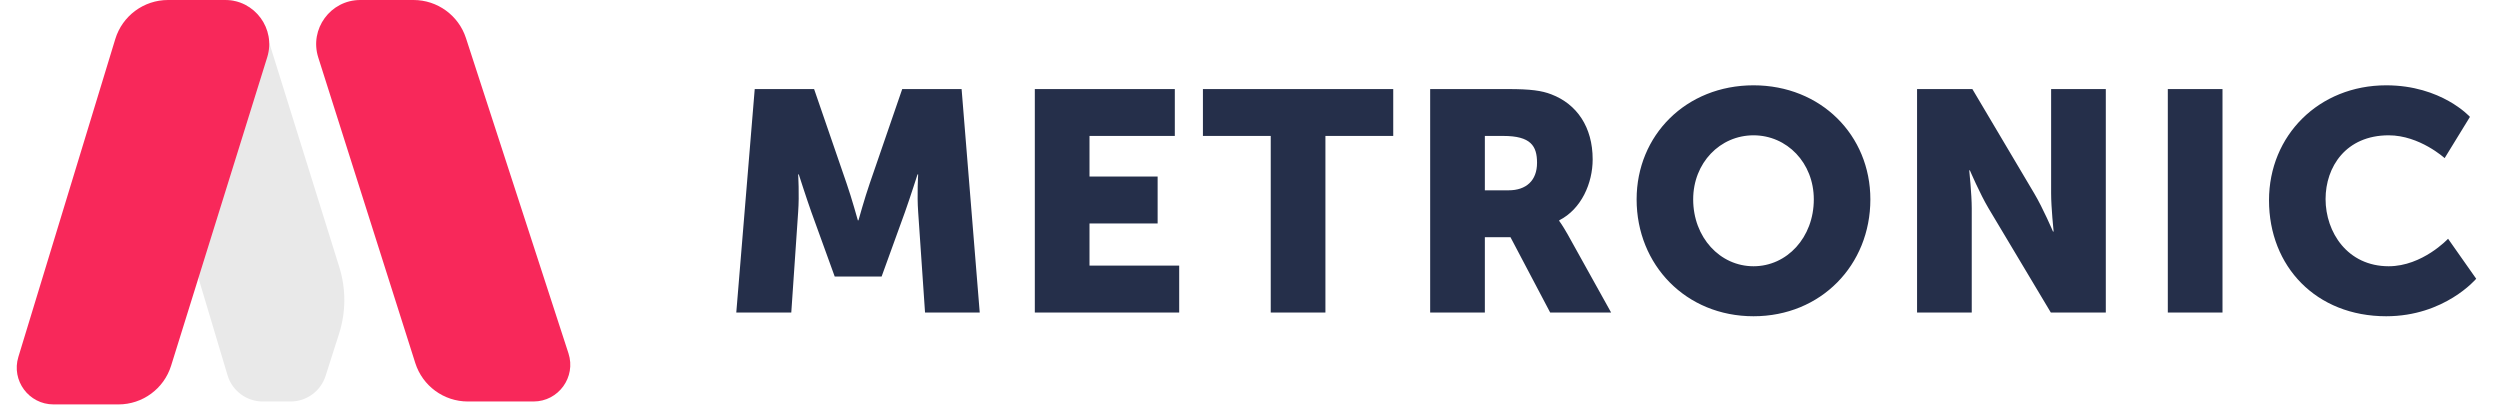
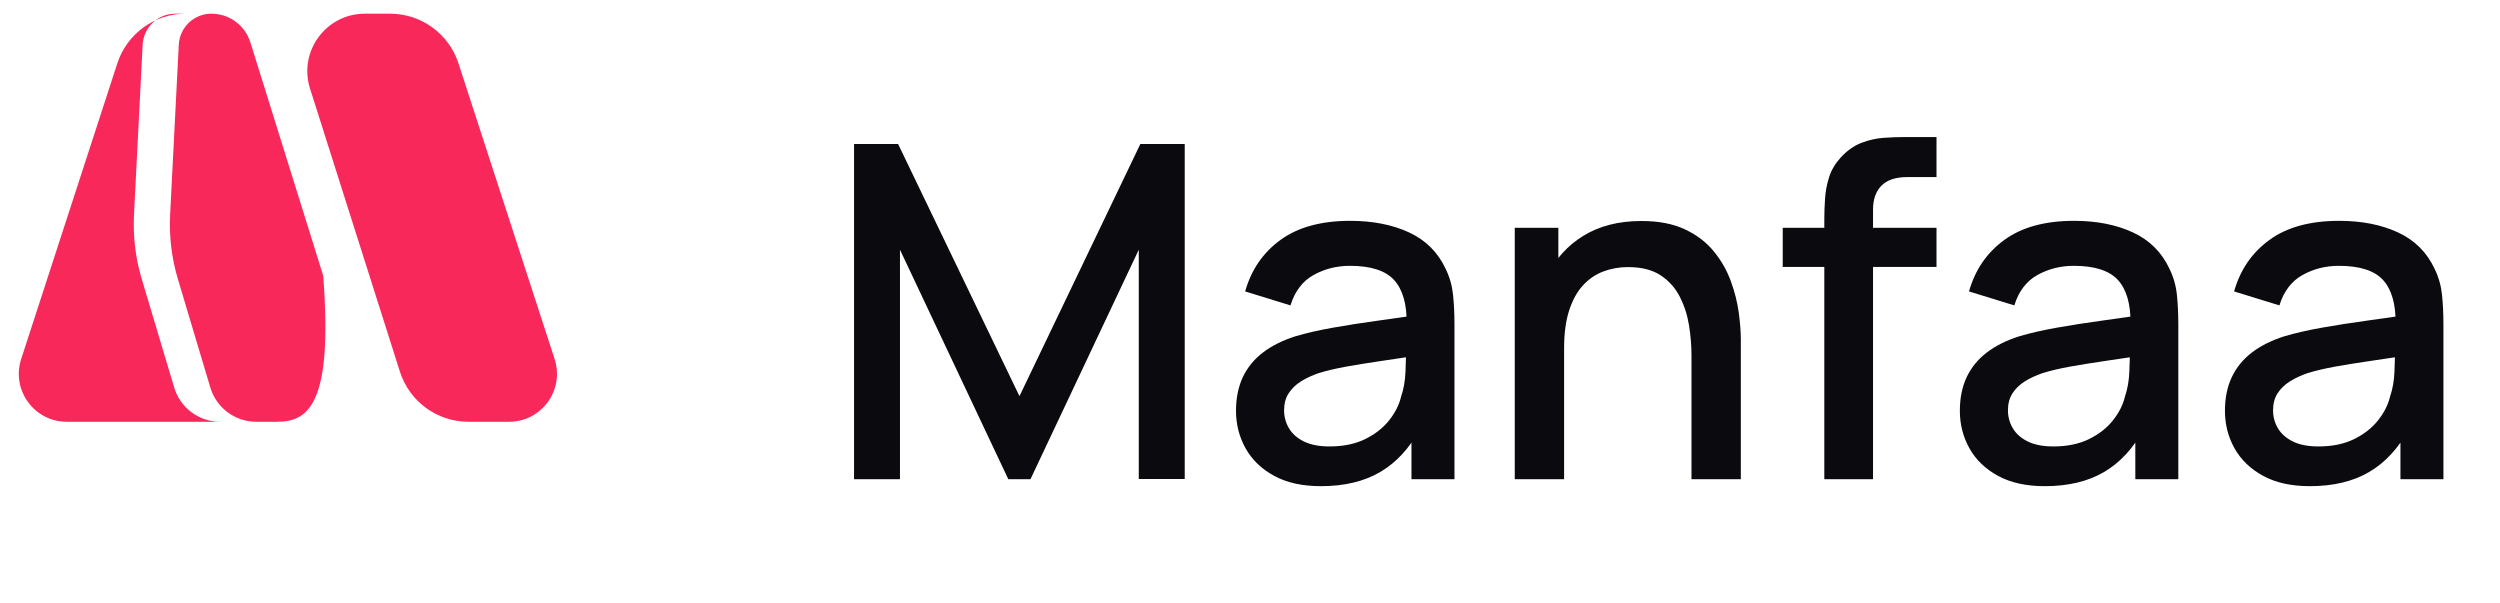
- <svg xmlns="http://www.w3.org/2000/svg" width="136" height="22" viewBox="0 0 136 22" fill="none">
-   <path d="M40.054 17H43.046L43.42 11.526C43.488 10.608 43.42 9.486 43.42 9.486H43.454C43.454 9.486 43.862 10.761 44.134 11.526L45.409 15.045H47.959L49.234 11.526C49.506 10.761 49.914 9.486 49.914 9.486H49.948C49.948 9.486 49.88 10.608 49.948 11.526L50.322 17H53.297L52.311 4.845H49.081L47.313 9.979C47.041 10.761 46.701 11.985 46.701 11.985H46.667C46.667 11.985 46.327 10.761 46.055 9.979L44.287 4.845H41.057L40.054 17ZM56.294 17H64.148V14.45H59.269V12.155H62.975V9.605H59.269V7.395H63.91V4.845H56.294V17ZM69.128 17H72.103V7.395H75.792V4.845H65.439V7.395H69.128V17ZM77.801 17H80.776V12.903H82.17L84.329 17H87.644L85.281 12.75C84.992 12.24 84.822 12.019 84.822 12.019V11.985C86.029 11.373 86.641 9.962 86.641 8.67C86.641 6.902 85.774 5.661 84.397 5.134C83.87 4.93 83.275 4.845 82.034 4.845H77.801V17ZM80.776 10.353V7.395H81.779C83.275 7.395 83.615 7.939 83.615 8.857C83.615 9.826 83.02 10.353 82.068 10.353H80.776ZM89.032 10.846C89.032 14.416 91.719 17.204 95.391 17.204C99.062 17.204 101.748 14.416 101.748 10.846C101.748 7.361 99.062 4.641 95.391 4.641C91.719 4.641 89.032 7.361 89.032 10.846ZM92.109 10.846C92.109 8.857 93.572 7.361 95.391 7.361C97.21 7.361 98.671 8.857 98.671 10.846C98.671 12.92 97.21 14.484 95.391 14.484C93.572 14.484 92.109 12.92 92.109 10.846ZM104.288 17H107.263V11.339C107.263 10.574 107.127 9.265 107.127 9.265H107.161C107.161 9.265 107.705 10.54 108.181 11.339L111.564 17H114.556V4.845H111.581V10.523C111.581 11.288 111.717 12.597 111.717 12.597H111.683C111.683 12.597 111.139 11.322 110.663 10.523L107.297 4.845H104.288V17ZM117.929 17H120.904V4.845H117.929V17ZM123.434 10.897C123.434 14.501 126.001 17.204 129.809 17.204C132.988 17.204 134.705 15.164 134.705 15.164L133.175 12.988C133.175 12.988 131.781 14.484 129.945 14.484C127.701 14.484 126.511 12.631 126.511 10.829C126.511 9.078 127.616 7.361 129.945 7.361C131.628 7.361 132.988 8.602 132.988 8.602L134.365 6.358C134.365 6.358 132.818 4.641 129.809 4.641C126.154 4.641 123.434 7.361 123.434 10.897Z" fill="#252F4A" />
-   <path d="M25.348 2.072L30.925 19.222C31.345 20.514 30.382 21.841 29.023 21.841H25.45C24.143 21.841 22.986 20.994 22.591 19.748L17.313 3.126C16.822 1.579 17.977 0 19.6 0H22.495C23.794 0 24.946 0.837 25.348 2.072Z" fill="#F8285A" />
-   <path d="M18.459 14.534L14.4 1.534C14.115 0.621 13.27 0 12.314 0C11.383 0 10.616 0.729 10.569 1.659L10.086 11.136C10.039 12.048 10.149 12.962 10.411 13.836L12.378 20.414C12.632 21.261 13.411 21.841 14.294 21.841H15.807C16.678 21.841 17.448 21.277 17.713 20.448L18.448 18.144C18.822 16.97 18.826 15.71 18.459 14.534Z" fill="#E9E9E9" />
-   <path d="M9.14 0H12.246C13.864 0 15.018 1.569 14.537 3.114L9.309 19.892C8.918 21.146 7.758 22 6.445 22H2.912C1.568 22 0.607 20.702 0.999 19.417L6.271 2.125C6.656 0.863 7.82 0 9.14 0Z" fill="#F8285A" />
+ <svg xmlns="http://www.w3.org/2000/svg" width="91.3" height="22" viewBox="0 0 91.3 22" fill="none">
+   <g transform="translate(0,0.5) scale(0.875)">
+     <path d="M19.135 2.072L23.148 14.413C23.569 15.706 22.605 17.032 21.247 17.032H19.55C18.243 17.032 17.086 16.186 16.691 14.94L12.94 3.126C12.448 1.579 13.604 0 15.227 0H16.282C17.582 0 18.734 0.837 19.135 2.072Z" fill="#F8285A" />
+     <path d="M13.49 10.936L10.45 1.196C10.227 0.485 9.569 0 8.823 0C8.097 0 7.499 0.569 7.462 1.294L7.101 8.381C7.054 9.293 7.164 10.206 7.426 11.081L8.779 15.605C9.032 16.452 9.811 17.032 10.695 17.032H11.57C12.913 17.032 13.892 16.221 13.49 10.936Z" fill="#F8285A" />
+     <path d="M0.884 14.413L4.897 2.072C5.299 0.837 6.451 0 7.75 0H7.315C6.589 0 5.991 0.569 5.954 1.294L5.593 8.381C5.546 9.293 5.656 10.206 5.918 11.081L7.271 15.605C7.525 16.452 8.304 17.032 9.187 17.032H2.786C1.427 17.032 0.464 15.706 0.884 14.413Z" fill="#F8285A" />
+   </g>
+   <path d="M31.19 17.5V5.26H32.799L37.231 14.468L41.645 5.26H43.266V17.494H41.588V9.119L37.633 17.5H36.823L32.867 9.119V17.5Z" fill="#0a0a0f" />
+   <path d="M48.238 17.755Q47.224 17.755 46.532 17.378Q45.841 17.001 45.49 16.375Q45.139 15.749 45.139 15.001Q45.139 14.307 45.386 13.778Q45.634 13.25 46.116 12.879Q46.598 12.508 47.309 12.281Q47.915 12.102 48.69 11.965Q49.465 11.828 50.318 11.711Q51.171 11.595 52.012 11.471L51.372 11.833Q51.386 10.748 50.914 10.228Q50.442 9.708 49.298 9.708Q48.573 9.708 47.97 10.044Q47.368 10.38 47.128 11.153L45.473 10.643Q45.807 9.459 46.763 8.762Q47.72 8.065 49.309 8.065Q50.545 8.065 51.457 8.487Q52.369 8.909 52.794 9.816Q53.015 10.269 53.066 10.771Q53.117 11.272 53.117 11.845V17.5H51.547V15.403L51.853 15.67Q51.284 16.724 50.403 17.239Q49.522 17.755 48.238 17.755ZM48.556 16.304Q49.312 16.304 49.857 16.035Q50.403 15.766 50.733 15.348Q51.063 14.93 51.168 14.485Q51.309 14.077 51.329 13.565Q51.349 13.052 51.349 12.751L51.927 12.961Q51.091 13.089 50.401 13.189Q49.711 13.29 49.156 13.39Q48.601 13.491 48.165 13.624Q47.799 13.749 47.513 13.927Q47.227 14.106 47.061 14.364Q46.895 14.621 46.895 14.984Q46.895 15.341 47.074 15.641Q47.252 15.942 47.619 16.123Q47.986 16.304 48.556 16.304Z" fill="#0a0a0f" />
+   <path d="M61.773 17.5V12.989Q61.773 12.451 61.684 11.886Q61.594 11.321 61.345 10.835Q61.096 10.349 60.641 10.051Q60.186 9.754 59.455 9.754Q58.977 9.754 58.553 9.914Q58.129 10.074 57.809 10.422Q57.489 10.771 57.305 11.338Q57.121 11.904 57.121 12.723L56.016 12.309Q56.016 11.06 56.483 10.104Q56.951 9.147 57.828 8.609Q58.705 8.071 59.943 8.071Q60.895 8.071 61.542 8.38Q62.19 8.688 62.593 9.186Q62.997 9.683 63.21 10.267Q63.422 10.85 63.499 11.413Q63.575 11.975 63.575 12.4V17.5ZM55.319 17.5V8.32H56.911V10.972H57.121V17.5Z" fill="#0a0a0f" />
+   <path d="M66.624 17.5V7.997Q66.624 7.646 66.651 7.25Q66.677 6.855 66.799 6.47Q66.921 6.085 67.213 5.764Q67.564 5.376 67.979 5.217Q68.395 5.059 68.808 5.032Q69.222 5.005 69.565 5.005H70.721V6.467H69.65Q69.021 6.467 68.712 6.779Q68.403 7.09 68.403 7.657V17.5ZM65.105 9.748V8.32H70.721V9.748Z" fill="#0a0a0f" />
+   <path d="M74.673 17.755Q73.659 17.755 72.967 17.378Q72.276 17.001 71.925 16.375Q71.574 15.749 71.574 15.001Q71.574 14.307 71.821 13.778Q72.069 13.25 72.551 12.879Q73.033 12.508 73.744 12.281Q74.35 12.102 75.125 11.965Q75.9 11.828 76.753 11.711Q77.606 11.595 78.447 11.471L77.807 11.833Q77.821 10.748 77.349 10.228Q76.877 9.708 75.733 9.708Q75.008 9.708 74.405 10.044Q73.803 10.38 73.563 11.153L71.908 10.643Q72.242 9.459 73.198 8.762Q74.155 8.065 75.744 8.065Q76.98 8.065 77.892 8.487Q78.804 8.909 79.229 9.816Q79.45 10.269 79.501 10.771Q79.552 11.272 79.552 11.845V17.5H77.982V15.403L78.288 15.67Q77.719 16.724 76.838 17.239Q75.957 17.755 74.673 17.755ZM74.991 16.304Q75.747 16.304 76.292 16.035Q76.838 15.766 77.168 15.348Q77.498 14.93 77.603 14.485Q77.744 14.077 77.764 13.565Q77.784 13.052 77.784 12.751L78.362 12.961Q77.526 13.089 76.836 13.189Q76.146 13.29 75.591 13.39Q75.036 13.491 74.6 13.624Q74.234 13.749 73.948 13.927Q73.662 14.106 73.496 14.364Q73.33 14.621 73.33 14.984Q73.33 15.341 73.509 15.641Q73.687 15.942 74.054 16.123Q74.421 16.304 74.991 16.304Z" fill="#0a0a0f" />
+   <path d="M84.355 17.755Q83.34 17.755 82.649 17.378Q81.958 17.001 81.606 16.375Q81.255 15.749 81.255 15.001Q81.255 14.307 81.503 13.778Q81.751 13.25 82.232 12.879Q82.714 12.508 83.425 12.281Q84.032 12.102 84.807 11.965Q85.581 11.828 86.434 11.711Q87.287 11.595 88.129 11.471L87.488 11.833Q87.502 10.748 87.031 10.228Q86.559 9.708 85.414 9.708Q84.689 9.708 84.087 10.044Q83.485 10.38 83.244 11.153L81.589 10.643Q81.924 9.459 82.88 8.762Q83.836 8.065 85.426 8.065Q86.661 8.065 87.573 8.487Q88.486 8.909 88.911 9.816Q89.132 10.269 89.183 10.771Q89.234 11.272 89.234 11.845V17.5H87.664V15.403L87.97 15.67Q87.4 16.724 86.519 17.239Q85.638 17.755 84.355 17.755ZM84.672 16.304Q85.429 16.304 85.974 16.035Q86.519 15.766 86.849 15.348Q87.179 14.93 87.284 14.485Q87.426 14.077 87.446 13.565Q87.466 13.052 87.466 12.751L88.044 12.961Q87.208 13.089 86.518 13.189Q85.828 13.29 85.273 13.39Q84.717 13.491 84.281 13.624Q83.916 13.749 83.629 13.927Q83.343 14.106 83.177 14.364Q83.012 14.621 83.012 14.984Q83.012 15.341 83.19 15.641Q83.369 15.942 83.736 16.123Q84.103 16.304 84.672 16.304Z" fill="#0a0a0f" />
</svg>
